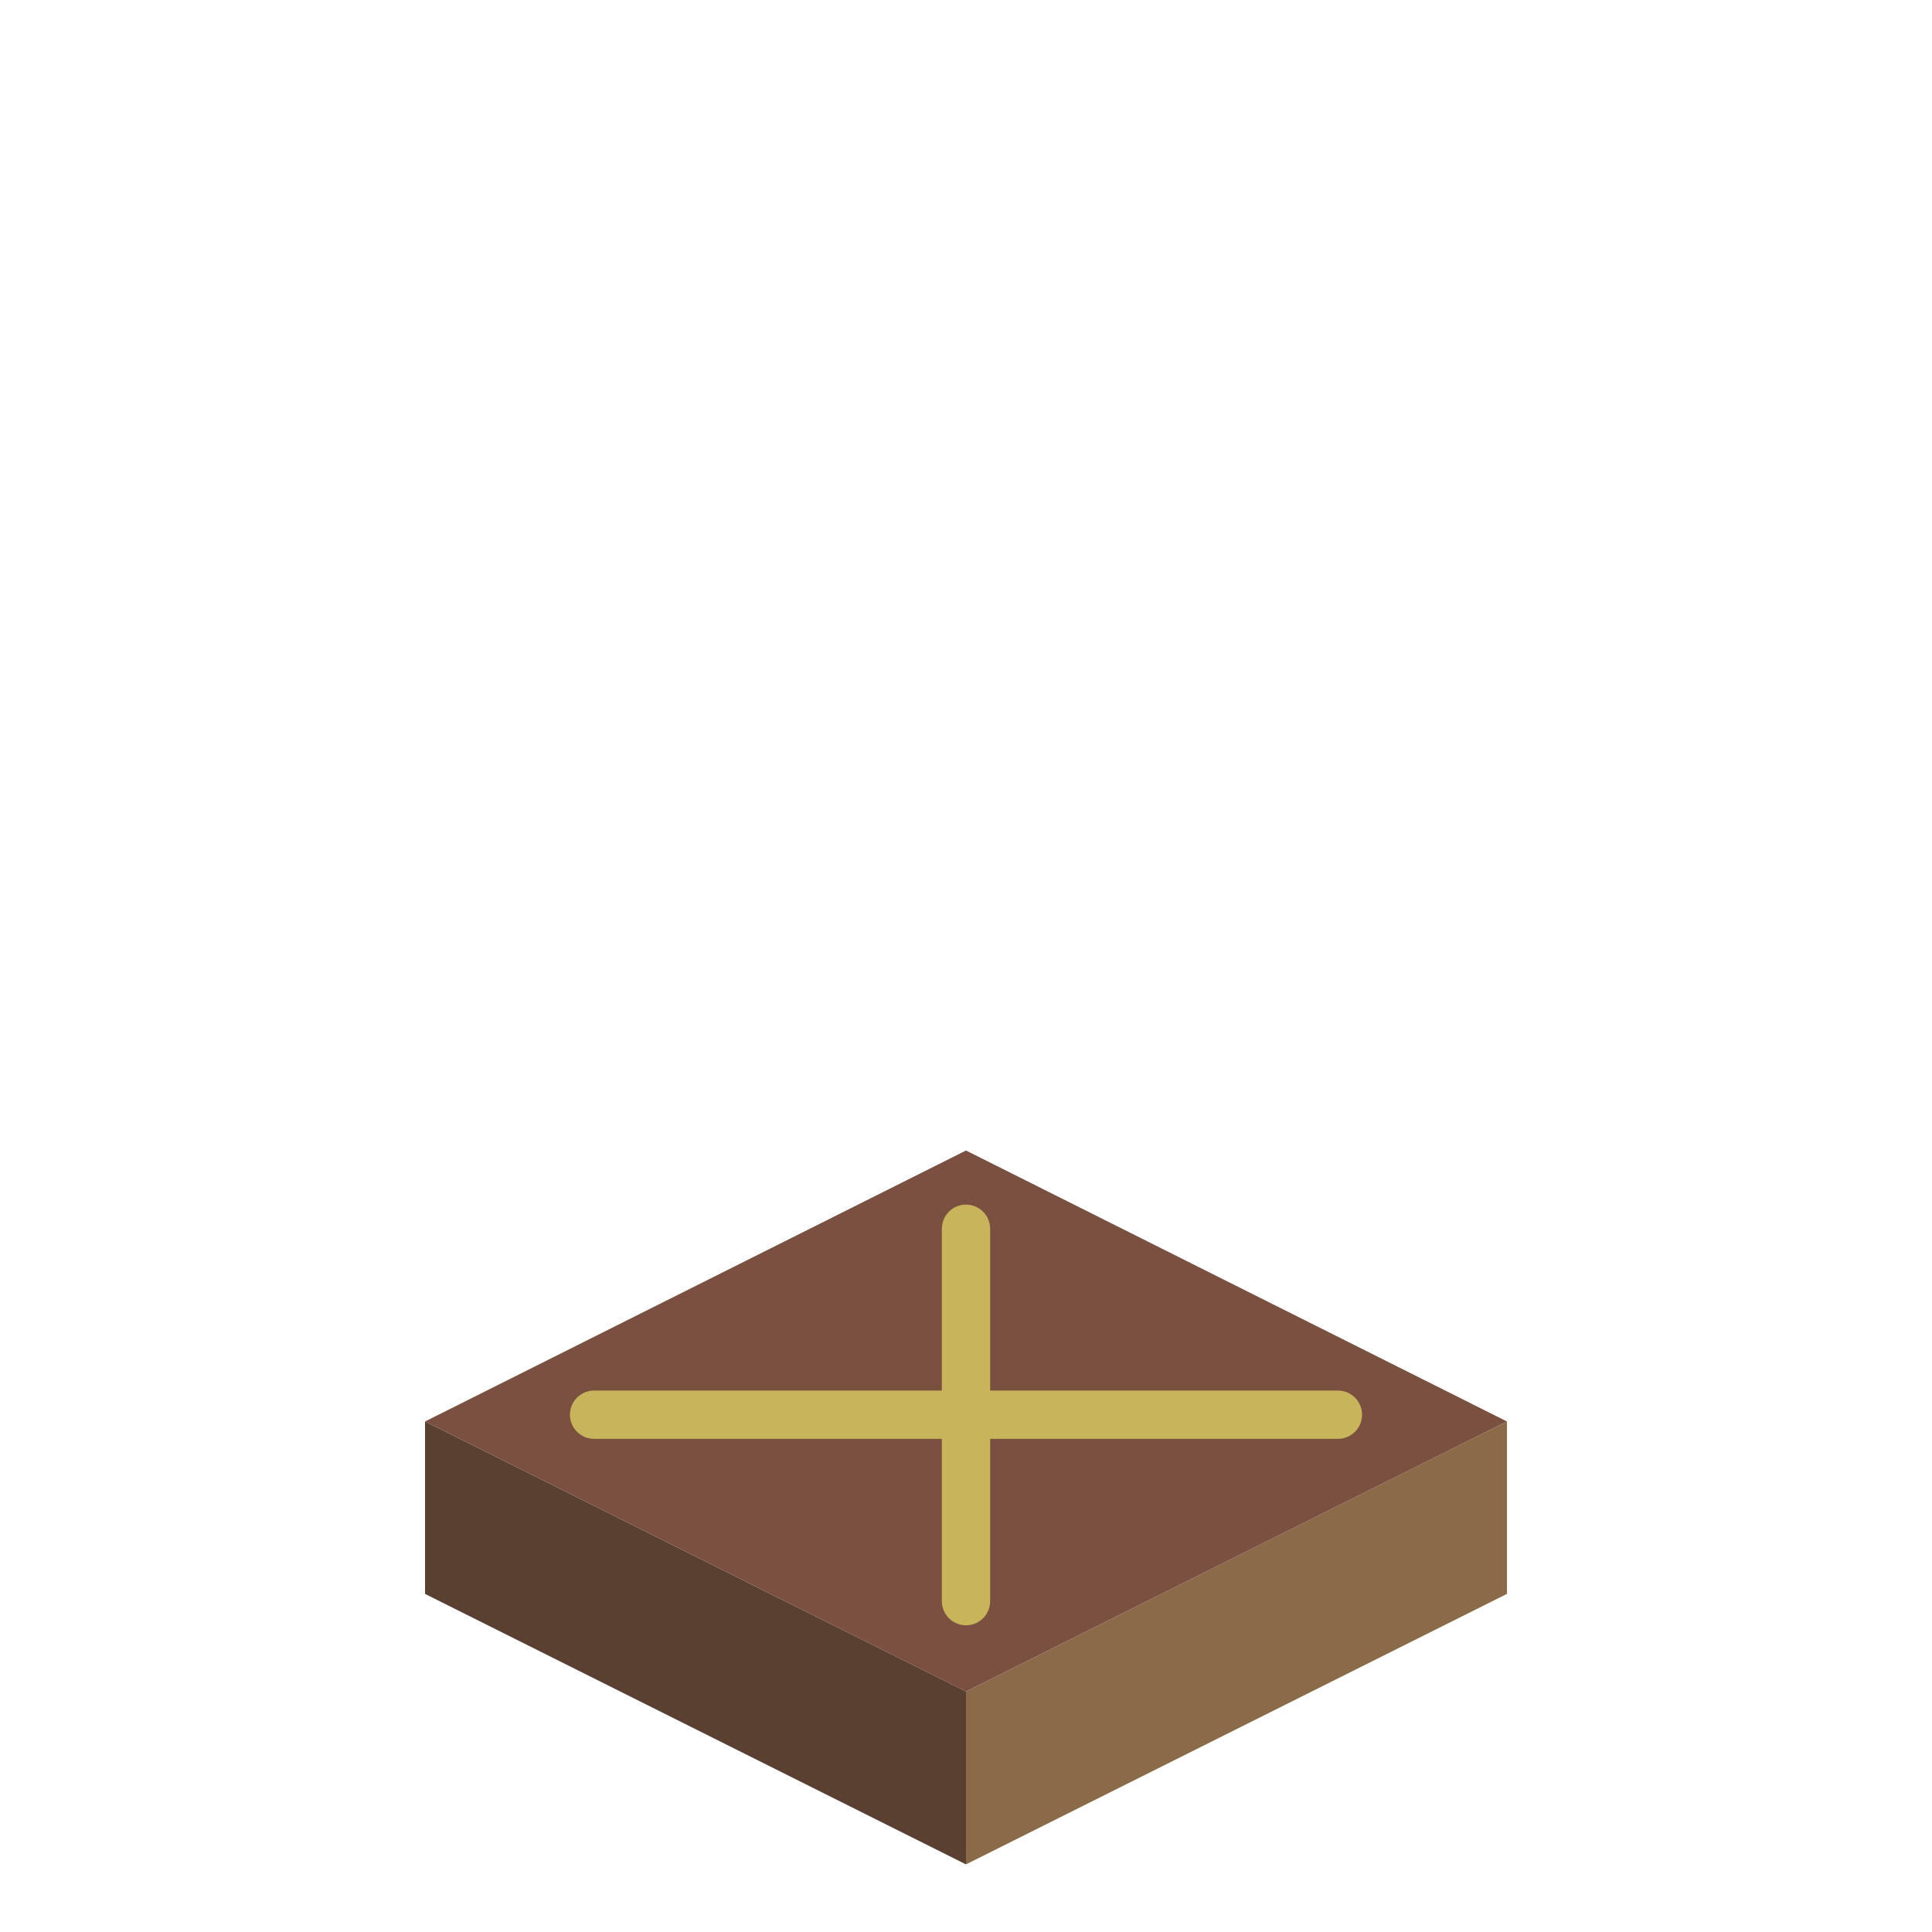
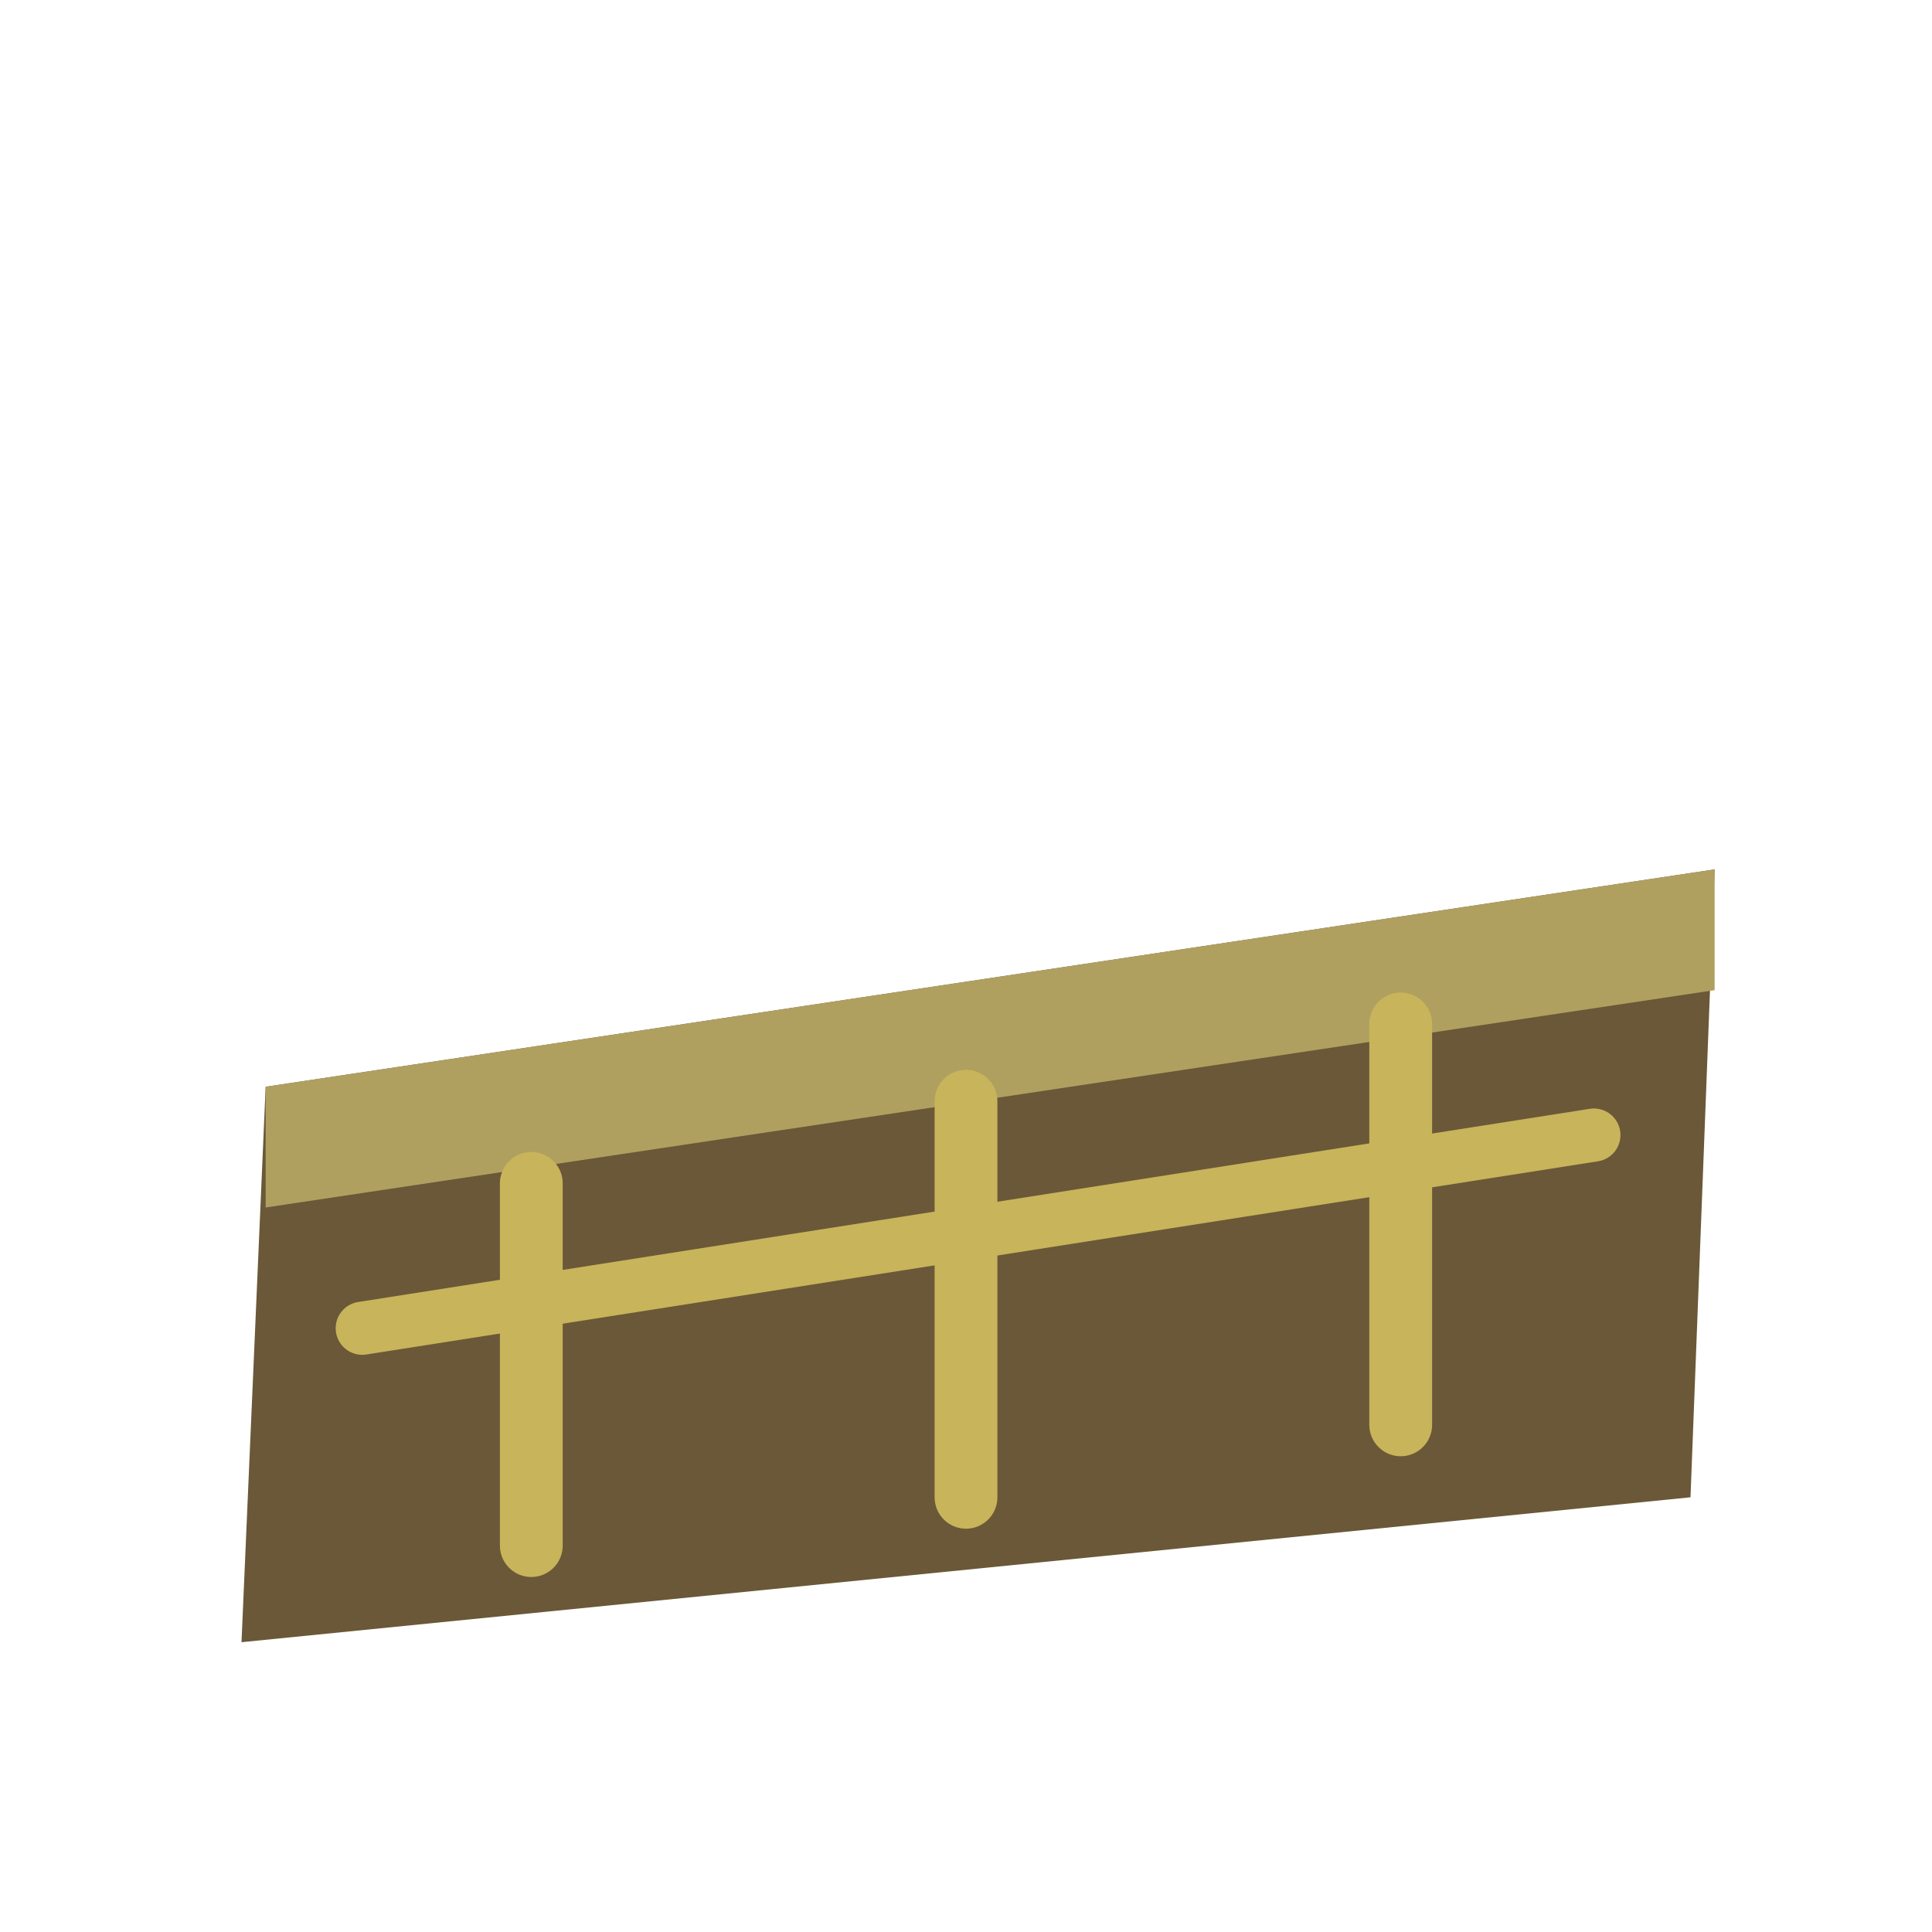
<svg xmlns="http://www.w3.org/2000/svg" viewBox="0 0 40 40" width="400" height="400" data-home="0,0,40" data-anchor="20,20">
-   <g id="field">
-     <path id="wall_l" class="wall_l" d="M 8.80,33.00 L 20.00,38.60 L 20.00,35.02 L 8.80,29.43 Z" fill="#5a4030" />
-     <path id="wall_r" class="wall_r" d="M 31.20,33.00 L 20.00,38.60 L 20.00,35.02 L 31.20,29.43 Z" fill="#8a6a48" />
-     <path id="roof" class="roof" d="M 20.00,23.82 L 31.20,29.43 L 20.00,35.02 L 8.80,29.43 Z" fill="#7a5040" />
-     <path id="accent_h" class="accent" d="M 20.00,25.44 L 20.00,33.15" fill="none" stroke="#c8b45a" stroke-width="1.0" stroke-linecap="round" />
-     <path id="accent_v" class="accent" d="M 27.70,29.29 L 12.30,29.29" fill="none" stroke="#c8b45a" stroke-width="1.0" stroke-linecap="round" />
-   </g>
+   <path d="M 5.5,22.5 L 35.5,18.0 L 35.0,31.0 L 5.0,34.0 Z" fill="#6a5838" />
+   <path d="M 5.5,22.5 L 35.5,18.0 L 35.5,20.5 L 5.5,25.0 Z" fill="#b0a060" />
+   <path class="accent" d="M 11,24.5 L 11,32 M 20,22.8 L 20,31 M 29,21.2 L 29,29.5" stroke="#c8b45a" stroke-width="1.3" stroke-linecap="round" />
+   <path class="accent" d="M 7.5,27.5 L 33.0,23.5" stroke="#c8b45a" stroke-width="1.1" stroke-linecap="round" />
</svg>
